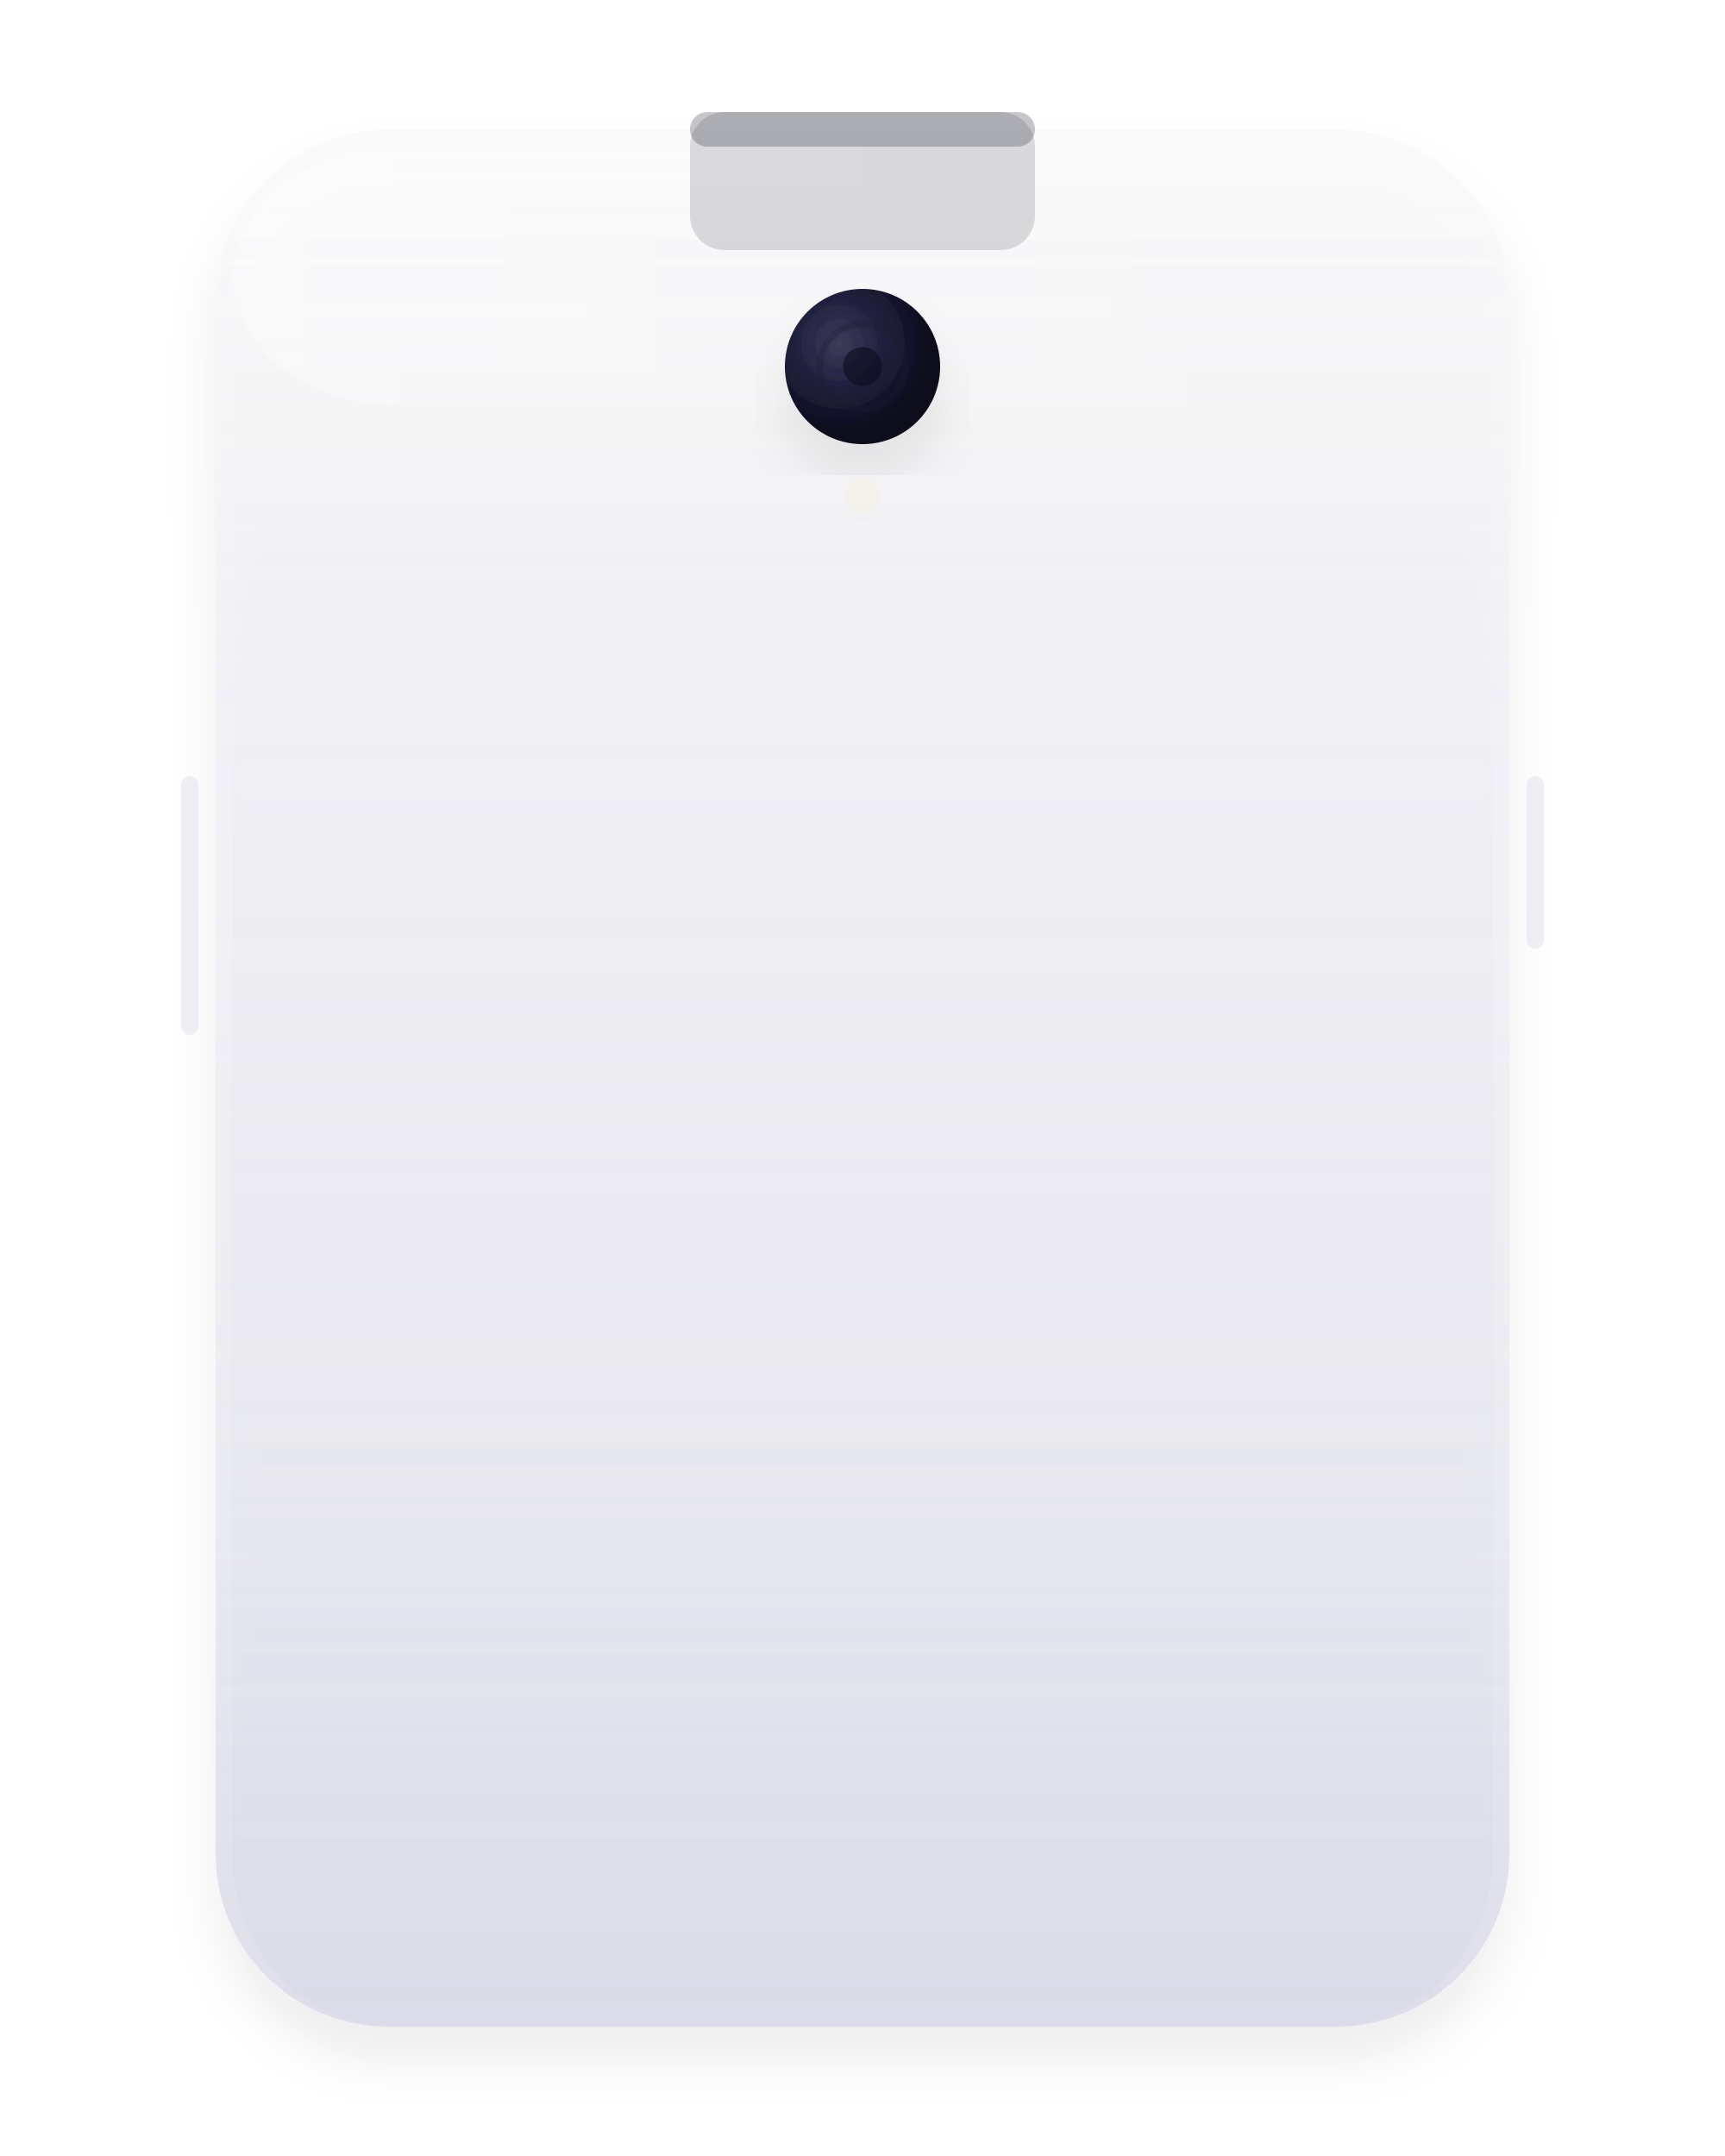
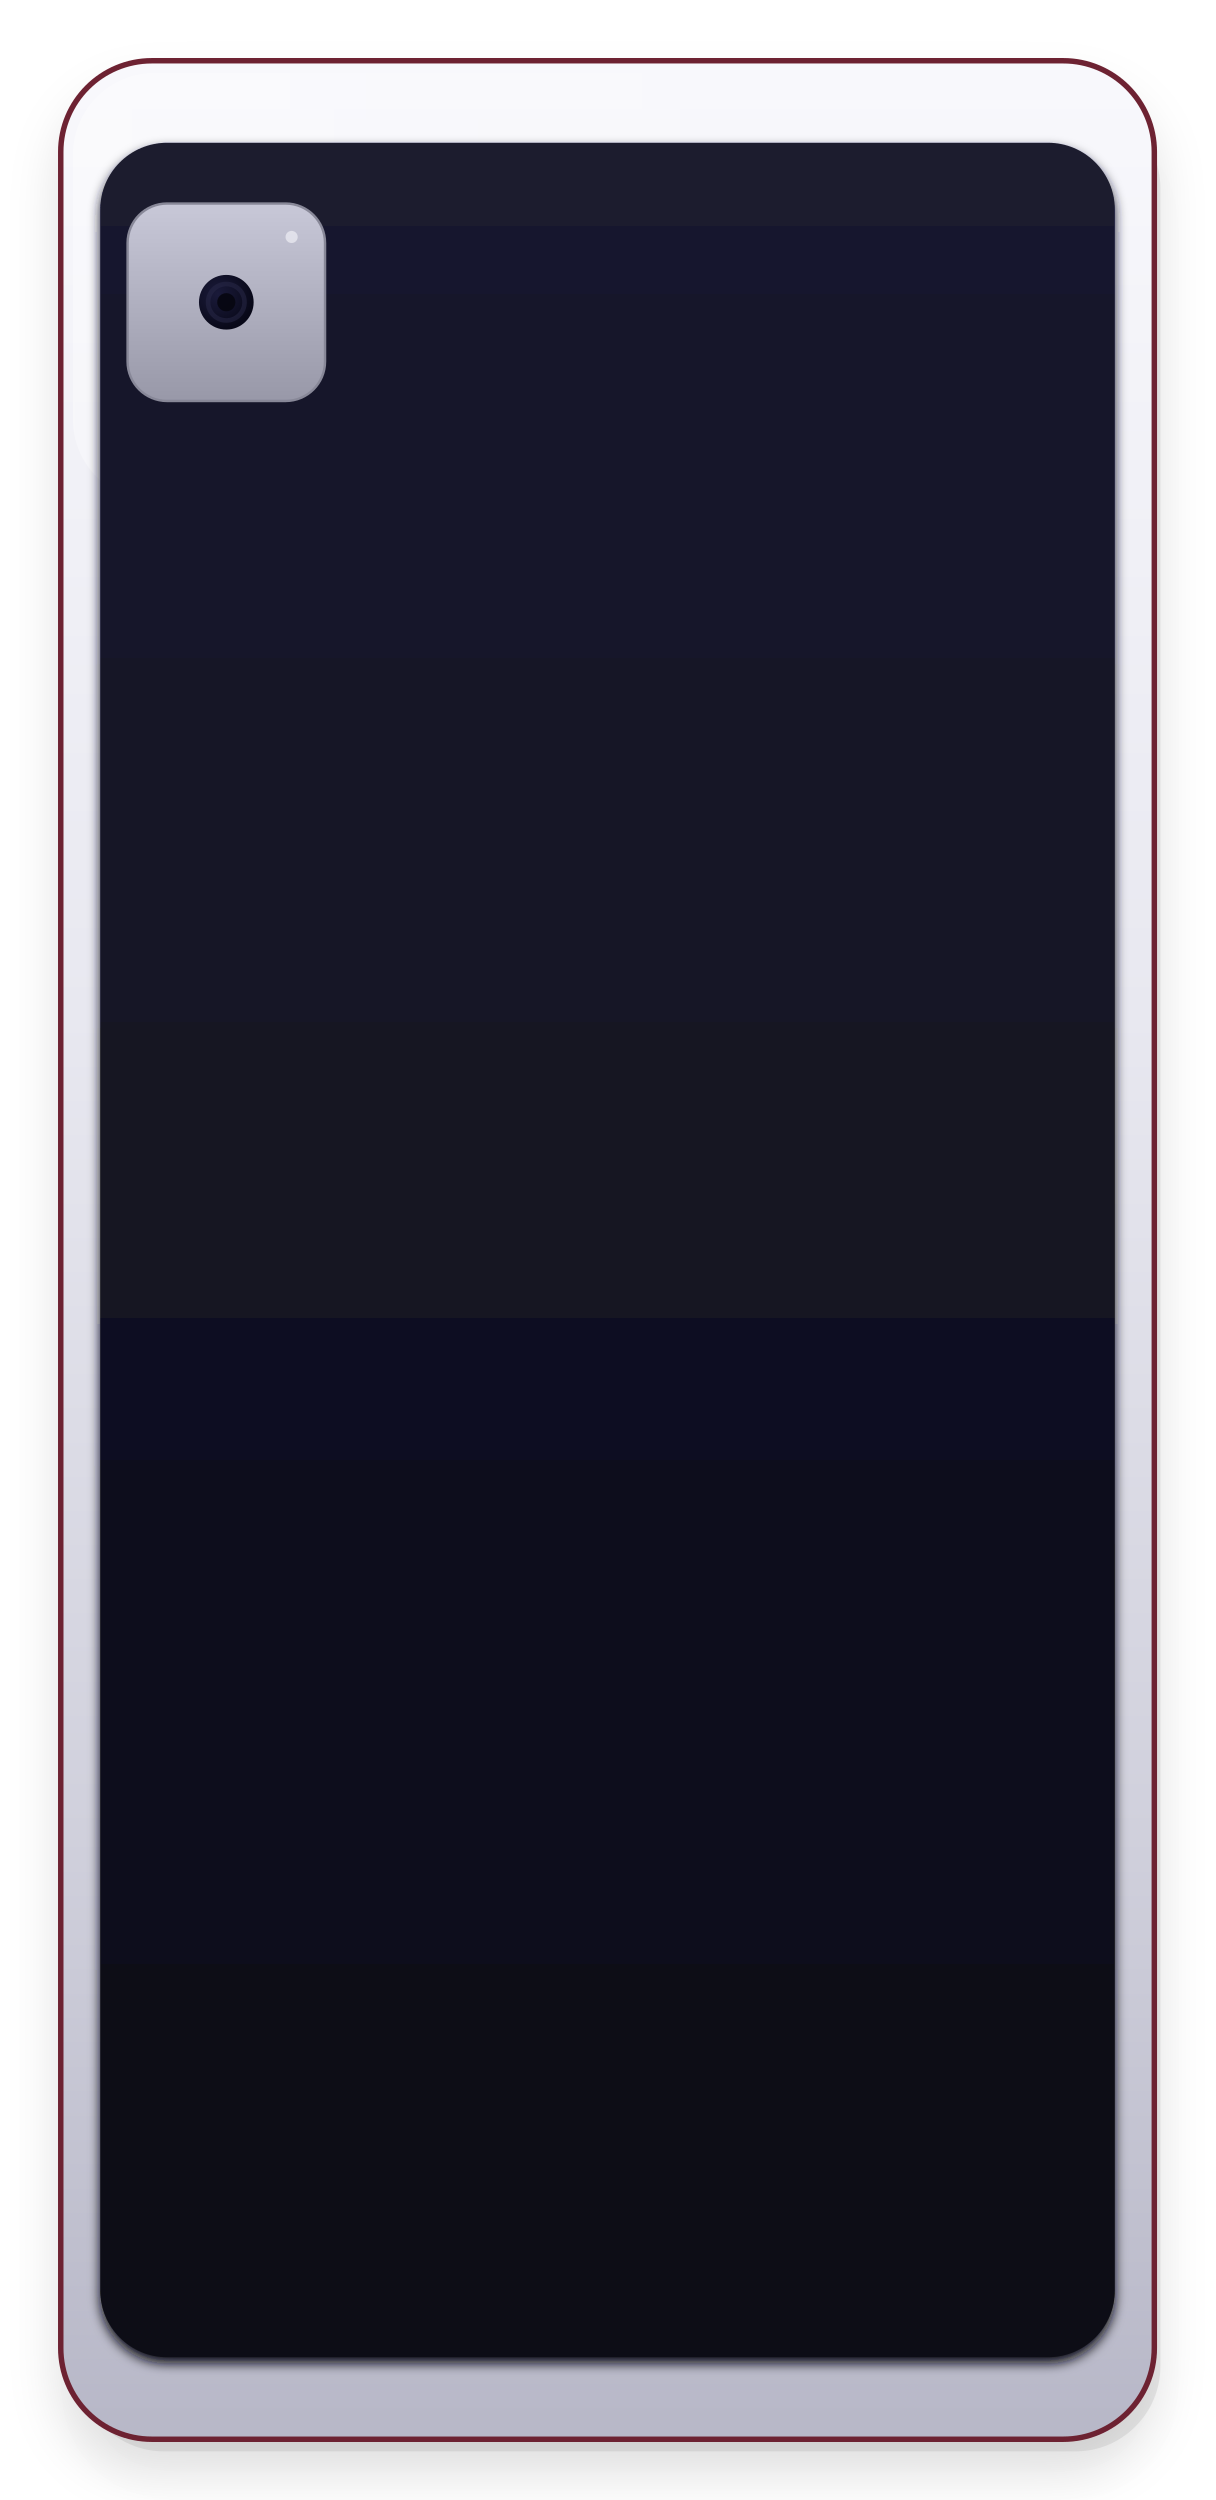
- <svg xmlns="http://www.w3.org/2000/svg" viewBox="0 0 400 500" width="400" height="500" aria-hidden="true">
+ <svg xmlns="http://www.w3.org/2000/svg" viewBox="0 0 400 823" width="400" height="823" aria-hidden="true">
  <defs>
-     <linearGradient id="phoneBodyGrad_iphone-8" x1="0%" y1="0%" x2="0%" y2="100%">
-       <stop offset="0%" stop-color="#fafafa" stop-opacity="0.95" />
-       <stop offset="30%" stop-color="#f0f0f5" stop-opacity="0.9" />
-       <stop offset="70%" stop-color="#e8e8f0" stop-opacity="0.85" />
-       <stop offset="100%" stop-color="#d8d8e8" stop-opacity="0.8" />
+     <linearGradient id="bodyGrad_iphone-8" x1="0%" y1="0%" x2="0%" y2="100%">
+       <stop offset="0%" stop-color="#f8f8fc" stop-opacity="1" />
+       <stop offset="40%" stop-color="#e8e8f0" stop-opacity="1" />
+       <stop offset="75%" stop-color="#d0d0dc" stop-opacity="1" />
+       <stop offset="100%" stop-color="#b8b8c8" stop-opacity="1" />
    </linearGradient>
-     <radialGradient id="lensGrad_iphone-8" cx="35%" cy="35%" r="60%">
-       <stop offset="0%" stop-color="#2a2a4a" stop-opacity="0.9" />
-       <stop offset="40%" stop-color="#1a1a3a" stop-opacity="0.95" />
-       <stop offset="100%" stop-color="#0a0a1a" stop-opacity="1" />
-     </radialGradient>
-     <filter id="phoneShadow_iphone-8" x="-20%" y="-20%" width="140%" height="140%">
-       <feDropShadow dx="0" dy="8" stdDeviation="6" flood-color="#000000" flood-opacity="0.08" />
-     </filter>
-     <linearGradient id="phoneBodyGrad_iphone-8_highlight" x1="0%" y1="0%" x2="100%" y2="0%">
-       <stop offset="0%" stop-color="#ffffff" stop-opacity="0.3" />
-       <stop offset="50%" stop-color="#ffffff" stop-opacity="0.1" />
+     <linearGradient id="bodyHighlight_iphone-8" x1="0%" y1="0%" x2="100%" y2="0%">
+       <stop offset="0%" stop-color="#ffffff" stop-opacity="0.35" />
+       <stop offset="30%" stop-color="#ffffff" stop-opacity="0.15" />
+       <stop offset="60%" stop-color="#ffffff" stop-opacity="0.05" />
      <stop offset="100%" stop-color="#ffffff" stop-opacity="0" />
    </linearGradient>
+     <linearGradient id="screenGrad_iphone-8" x1="0%" y1="0%" x2="0%" y2="100%">
+       <stop offset="0%" stop-color="#1a1a2e" stop-opacity="1" />
+       <stop offset="50%" stop-color="#121222" stop-opacity="1" />
+       <stop offset="100%" stop-color="#0a0a15" stop-opacity="1" />
+     </linearGradient>
+     <linearGradient id="camPlateauGrad_iphone-8" x1="0%" y1="0%" x2="0%" y2="100%">
+       <stop offset="0%" stop-color="#c8c8d8" stop-opacity="1" />
+       <stop offset="50%" stop-color="#b0b0c0" stop-opacity="1" />
+       <stop offset="100%" stop-color="#9898a8" stop-opacity="1" />
+     </linearGradient>
+     <radialGradient id="lensGrad_iphone-8" cx="35%" cy="35%" r="65%">
+       <stop offset="0%" stop-color="#1a1a3a" stop-opacity="1" />
+       <stop offset="50%" stop-color="#12122a" stop-opacity="1" />
+       <stop offset="100%" stop-color="#080818" stop-opacity="1" />
+     </radialGradient>
+     <filter id="shadow_iphone-8" x="-30%" y="-30%" width="160%" height="160%">
+       <feDropShadow dx="0" dy="10" stdDeviation="8" flood-color="#000000" flood-opacity="0.12" />
+     </filter>
+     <filter id="shadow_iphone-8_inner" x="-50%" y="-50%" width="200%" height="200%">
+       <feOffset dx="0" dy="2" />
+       <feGaussianBlur stdDeviation="2" result="offset-blur" />
+       <feComposite in="SourceGraphic" in2="offset-blur" operator="over" />
+     </filter>
  </defs>
-   <rect x="54" y="42" width="292" height="428" rx="38" fill="#000000" opacity="0.06" filter="url(#phoneShadow_iphone-8)" />
-   <rect x="50" y="30" width="300" height="440" rx="40" fill="url(#phoneBodyGrad_iphone-8)" filter="url(#phoneShadow_iphone-8)" />
-   <rect x="54" y="34" width="292" height="60" rx="38" fill="url(#phoneBodyGrad_iphone-8_highlight)" />
-   <rect x="160" y="26" width="80" height="32" rx="8" fill="#1a1a2e" opacity="0.15" />
-   <rect x="160" y="26" width="80" height="8" rx="4" fill="#1a1a2e" opacity="0.25" />
-   <circle cx="200" cy="85" r="18" fill="url(#lensGrad_iphone-8)" filter="url(#phoneShadow_iphone-8)" />
-   <circle cx="200" cy="85" r="9.9" fill="none" stroke="#1a1a2e" stroke-width="1.5" opacity="0.3" />
-   <circle cx="200" cy="85" r="4.5" fill="#0a0a1a" opacity="0.6" />
-   <circle cx="200" cy="115" r="4" fill="#f5f0e8" opacity="0.7" filter="url(#phoneShadow_iphone-8)" />
-   <rect x="42" y="180" width="4" height="60" rx="2" fill="#d8d8e8" opacity="0.4" />
-   <rect x="354" y="180" width="4" height="40" rx="2" fill="#d8d8e8" opacity="0.4" />
+   <rect x="26" y="34" width="356" height="773" rx="28" fill="#000000" opacity="0.08" filter="url(#shadow_iphone-8)" />
+   <rect x="20" y="20" width="360" height="783" rx="30" fill="url(#bodyGrad_iphone-8)" stroke="#6d2331" stroke-width="1.8" filter="url(#shadow_iphone-8)" />
+   <rect x="24" y="24" width="352" height="141" rx="27" fill="url(#bodyHighlight_iphone-8)" />
+   <rect x="33" y="47" width="334" height="729" rx="22" fill="url(#screenGrad_iphone-8)" filter="url(#shadow_iphone-8_inner)" />
+   <rect x="42" y="67" width="65" height="65" rx="13" fill="url(#camPlateauGrad_iphone-8)" stroke="#888898" stroke-width="0.8" />
+   <circle cx="74.5" cy="99.5" r="9" fill="url(#lensGrad_iphone-8)" />
+   <circle cx="74.5" cy="99.5" r="6" fill="none" stroke="#2a2a4a" stroke-width="1.5" opacity="0.5" />
+   <circle cx="74.5" cy="99.5" r="3" fill="#050510" opacity="0.9" />
+   <circle cx="96" cy="78" r="2" fill="#e8e8f0" opacity="0.8" />
</svg>
